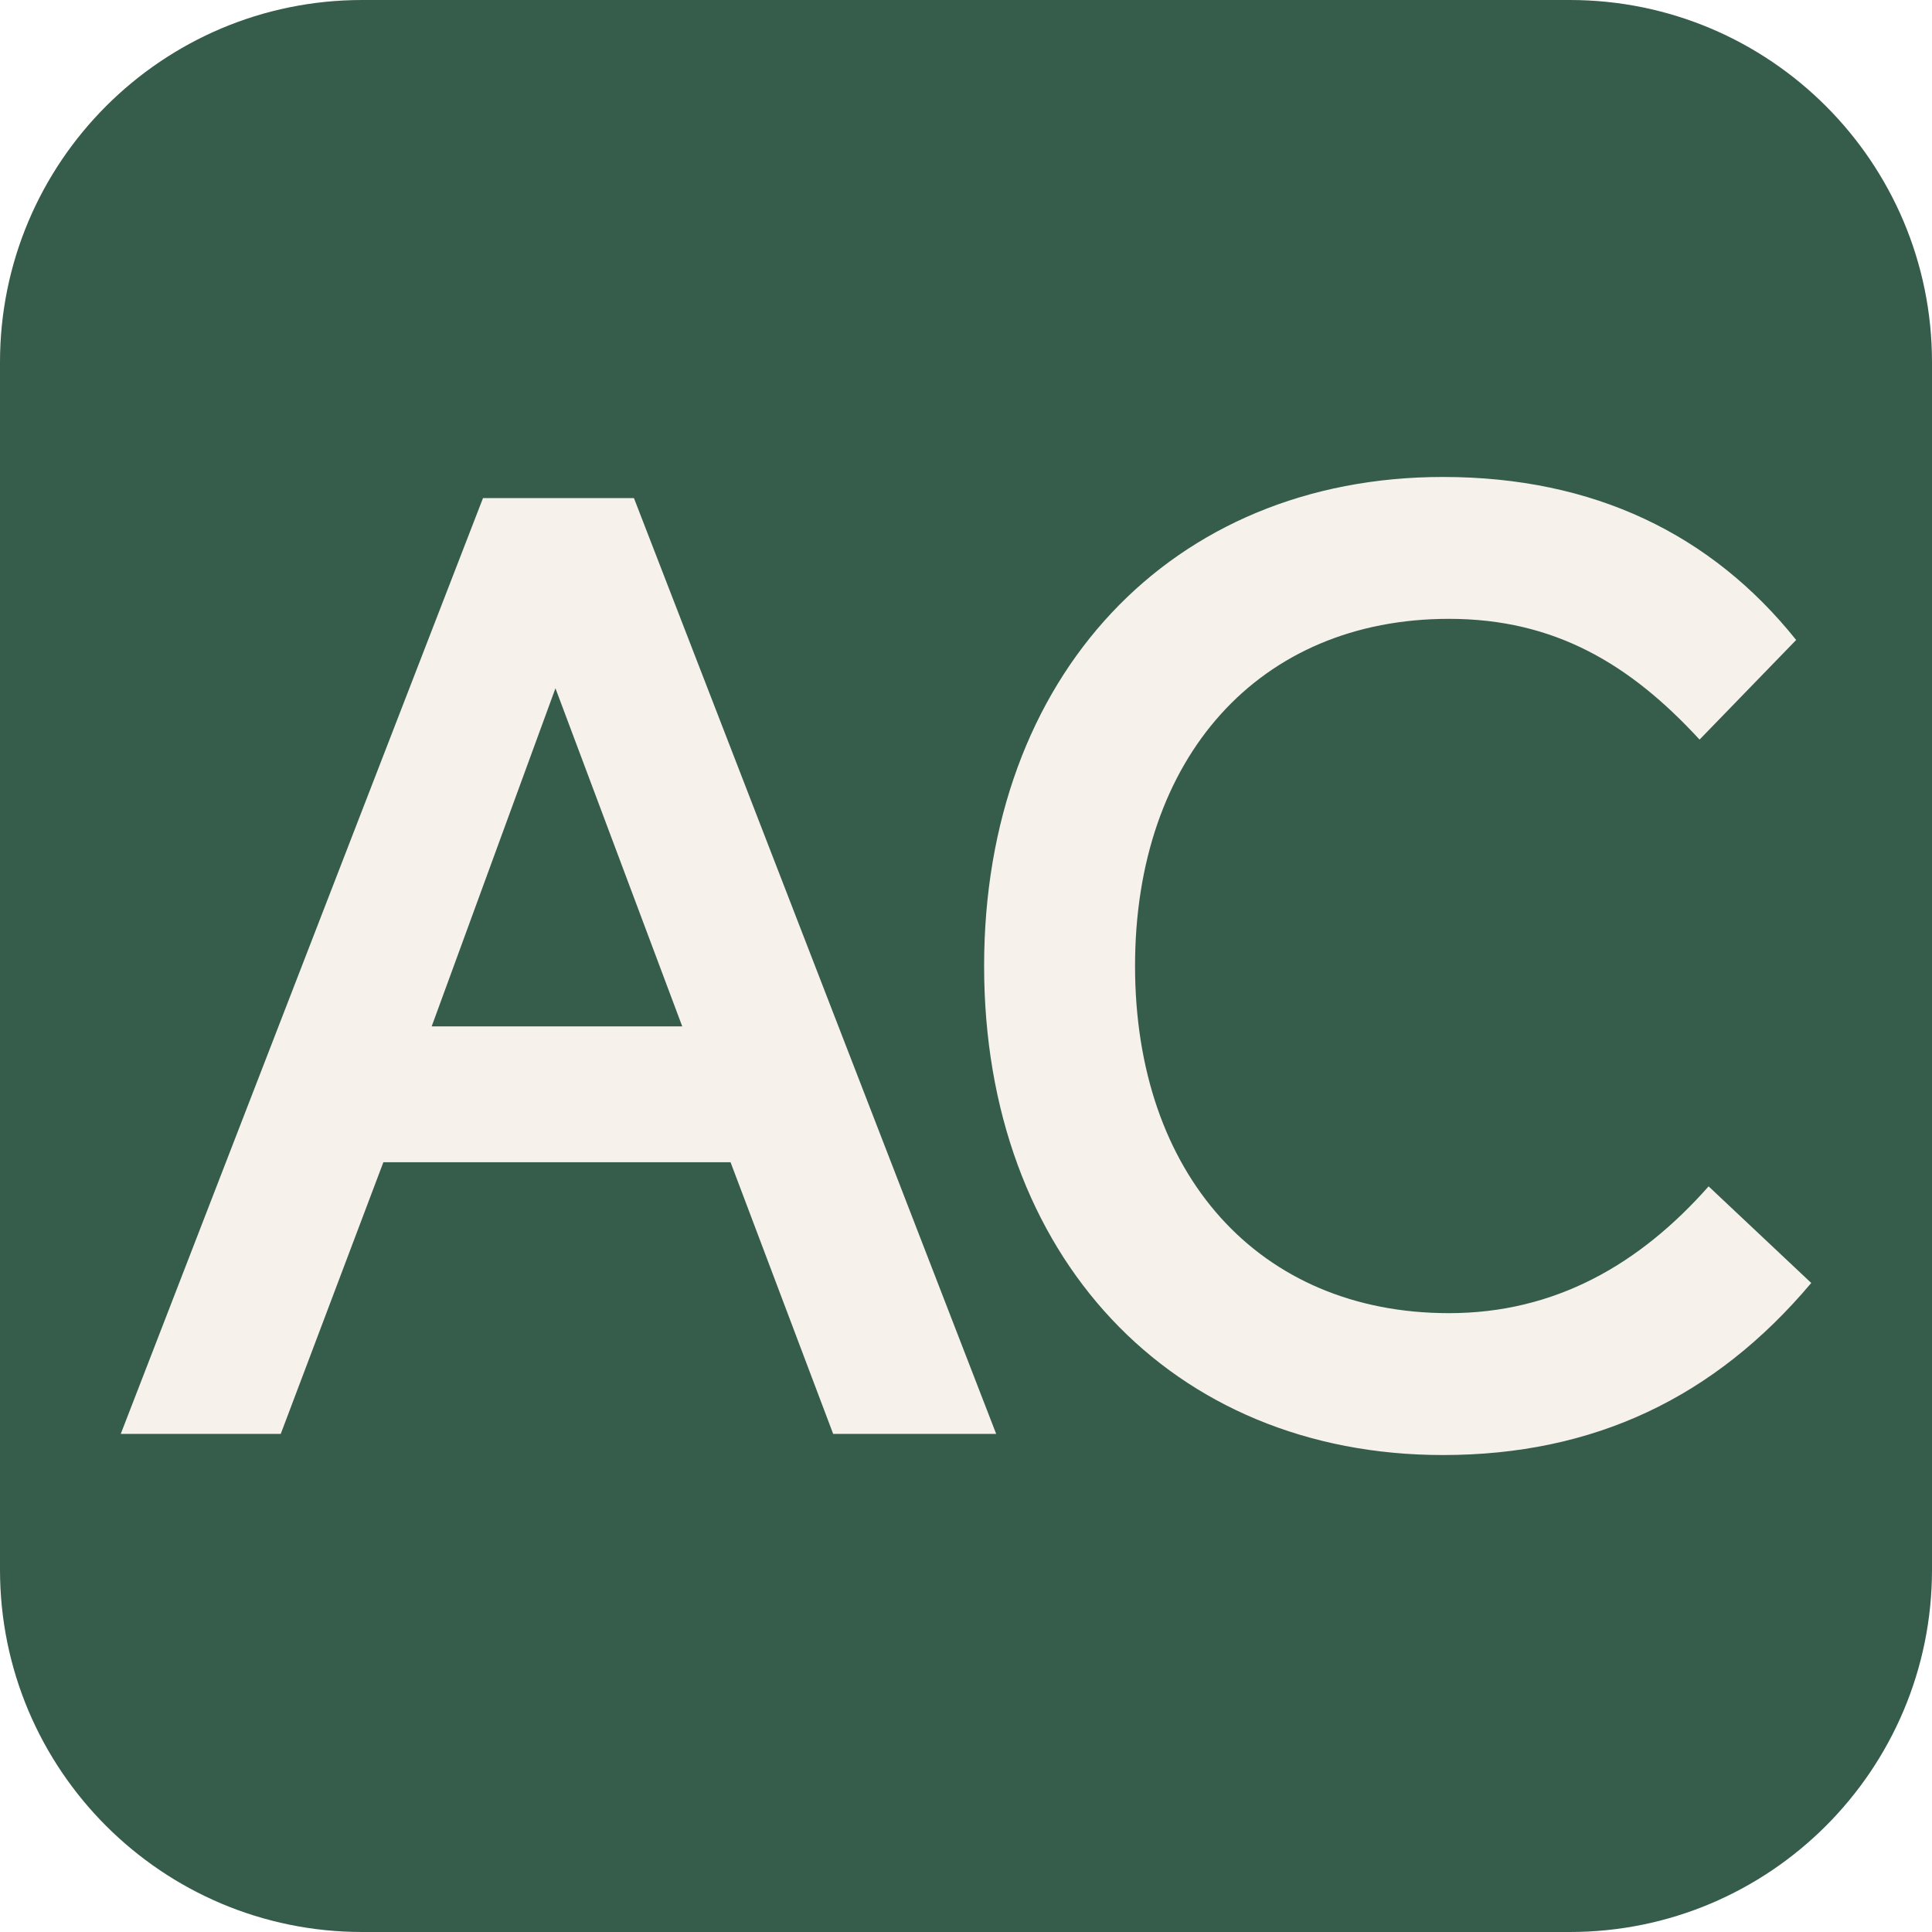
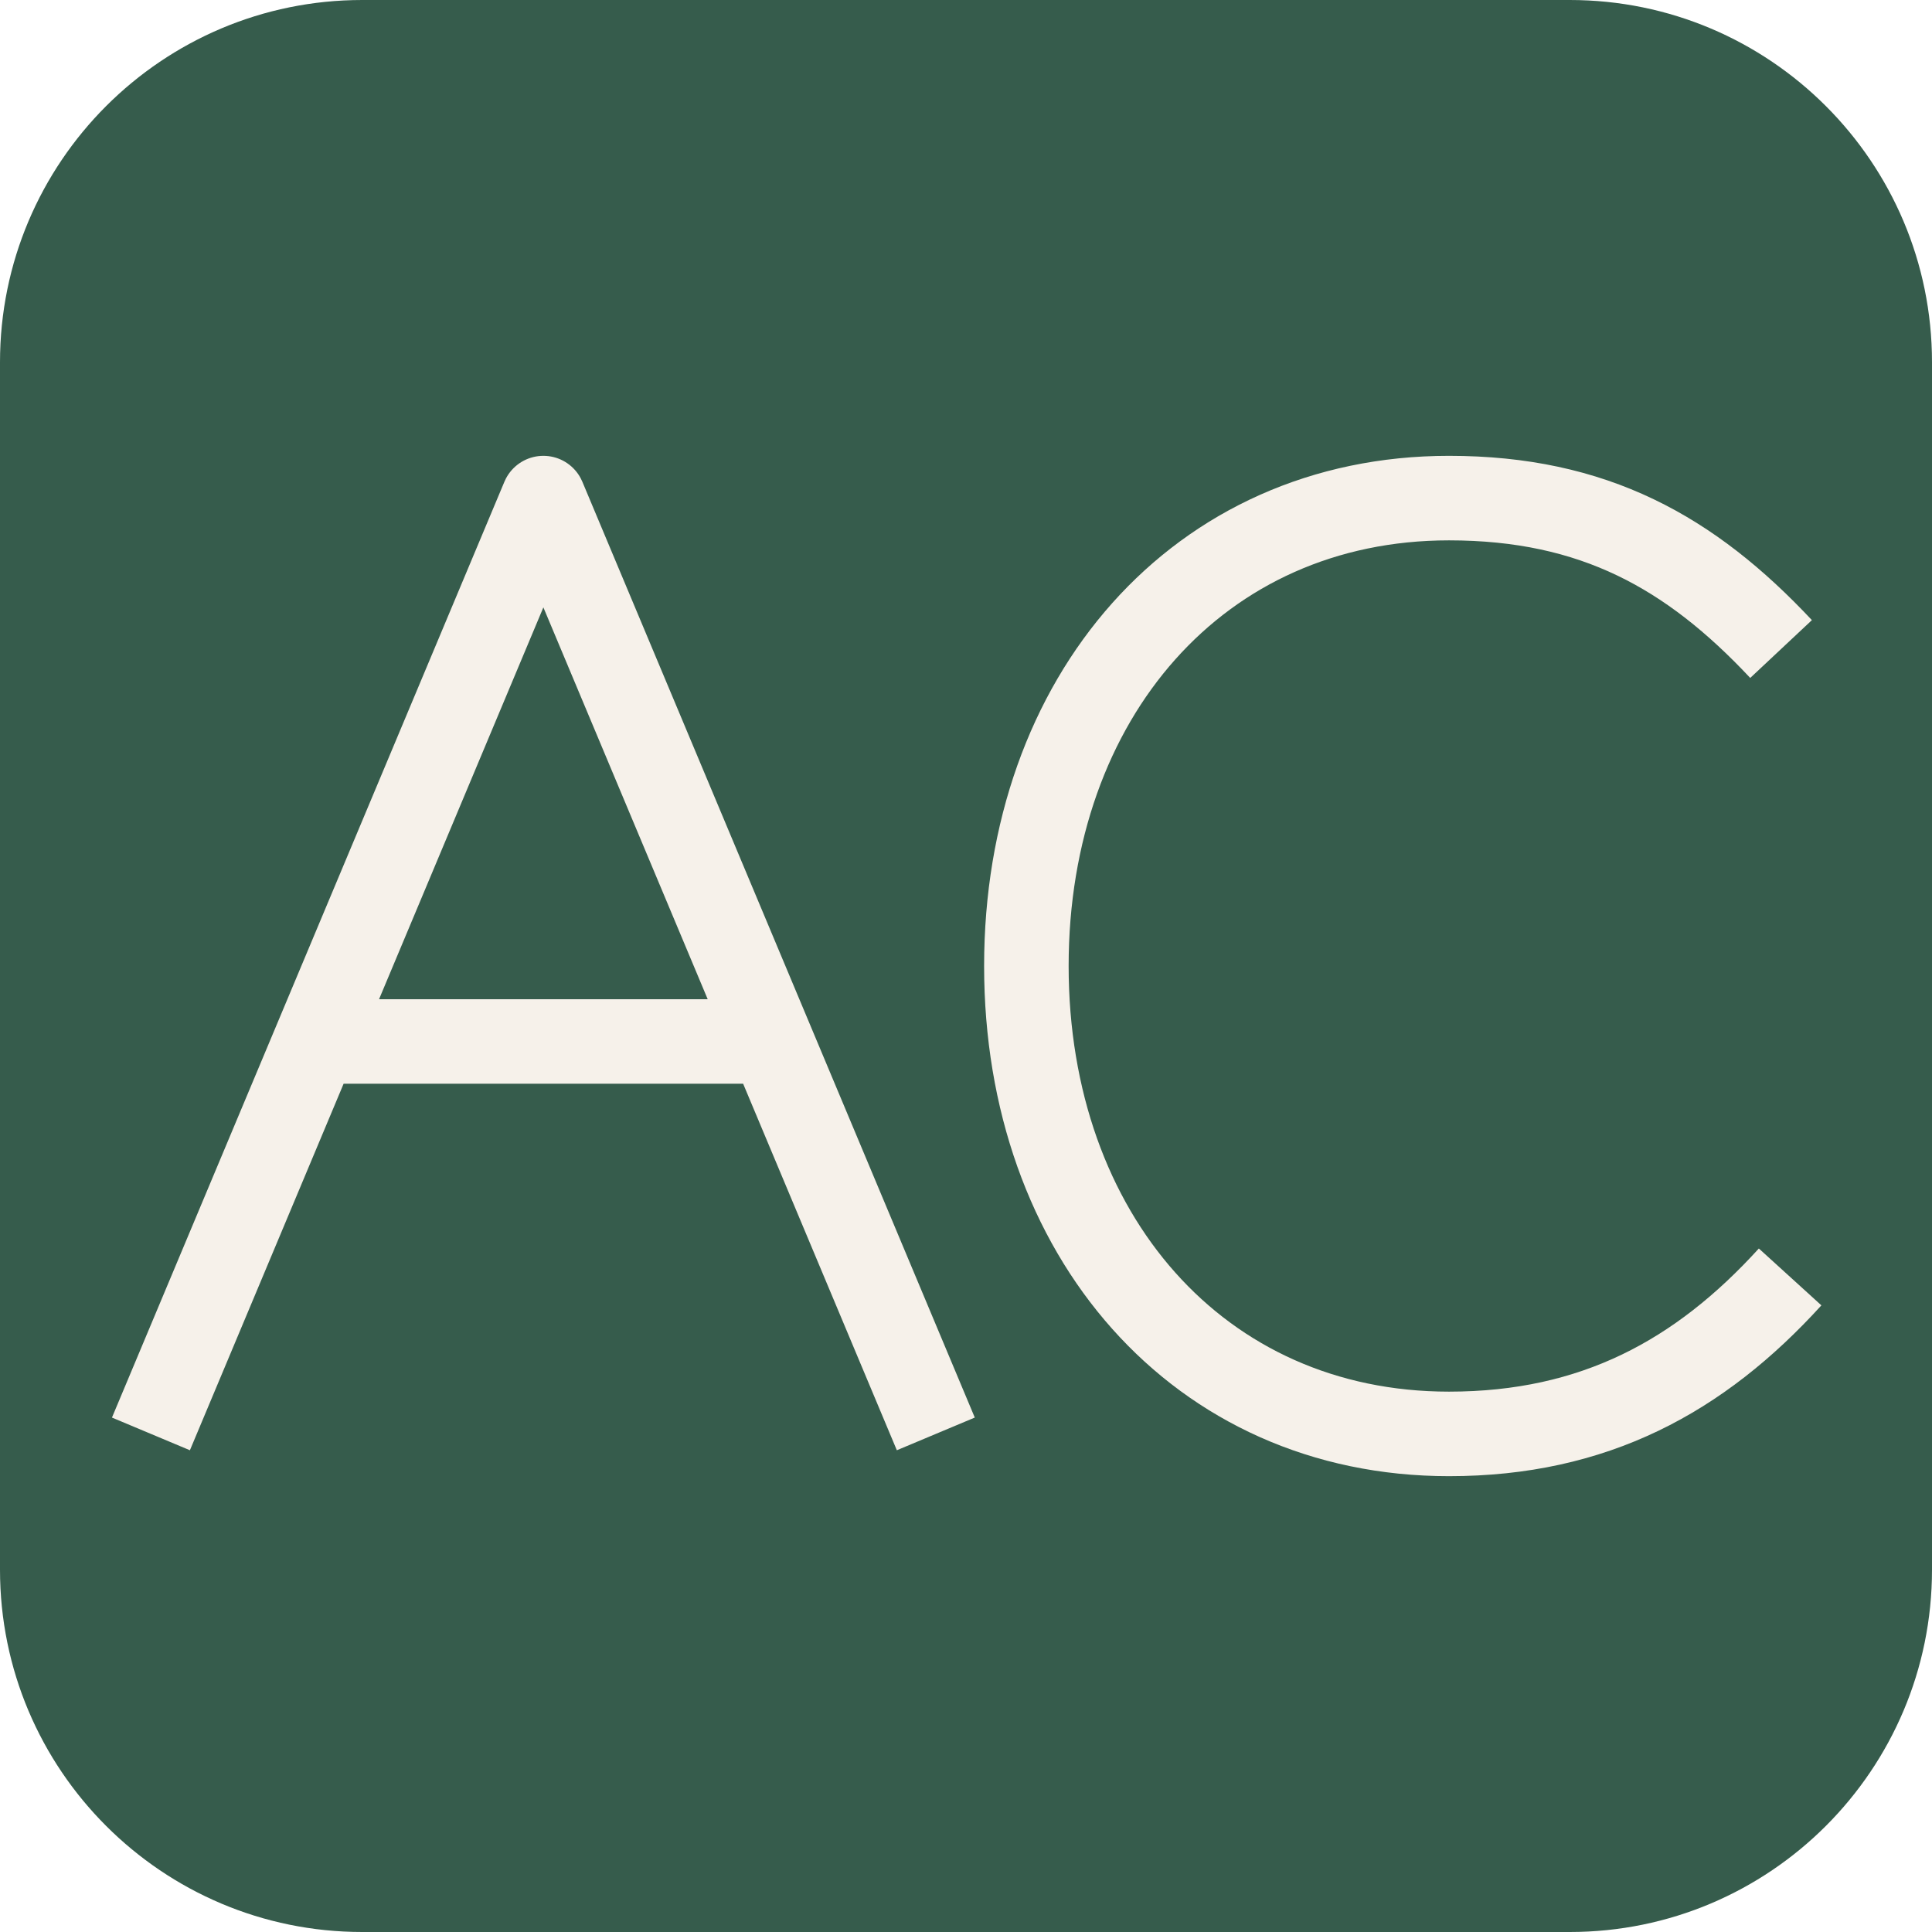
<svg xmlns="http://www.w3.org/2000/svg" viewBox="0 0 64 64">
  <rect width="64" height="64" rx="12" fill="#365c4c" />
-   <g transform="translate(4 15.5)" fill="#f6f1ea">
-     <path d="M0 32 12 1H17L29 32H23.6L20.2 23H8.7L5.3 32ZM10.3 18.5H18.6L14.4 7.3ZM55.5 5.7 52.3 9C50 6.5 47.5 5 44 5 37.7 5 33.6 9.6 33.6 16.5S37.7 28 44 28C47.5 28 50.3 26.4 52.6 23.8L56 27C52.8 30.8 48.8 32.7 43.8 32.7 34.8 32.7 28.6 26.1 28.6 16.5S34.8.3 43.8.3C48.8.3 52.7 2.2 55.5 5.7Z" />
+   <g transform="translate(4 15.5)" color="#f6f1ea">
+     <path d="M1 32 14 1 27 32 M6.5 19H21.5 M55 6C52 2.8 48.8 1 44 1 35.7 1 30 7.6 30 16.5S35.7 32 44 32C48.8 32 52.3 30.1 55.3 26.8" fill="none" stroke="currentColor" stroke-width="2.8" stroke-linejoin="round" />
  </g>
</svg>
